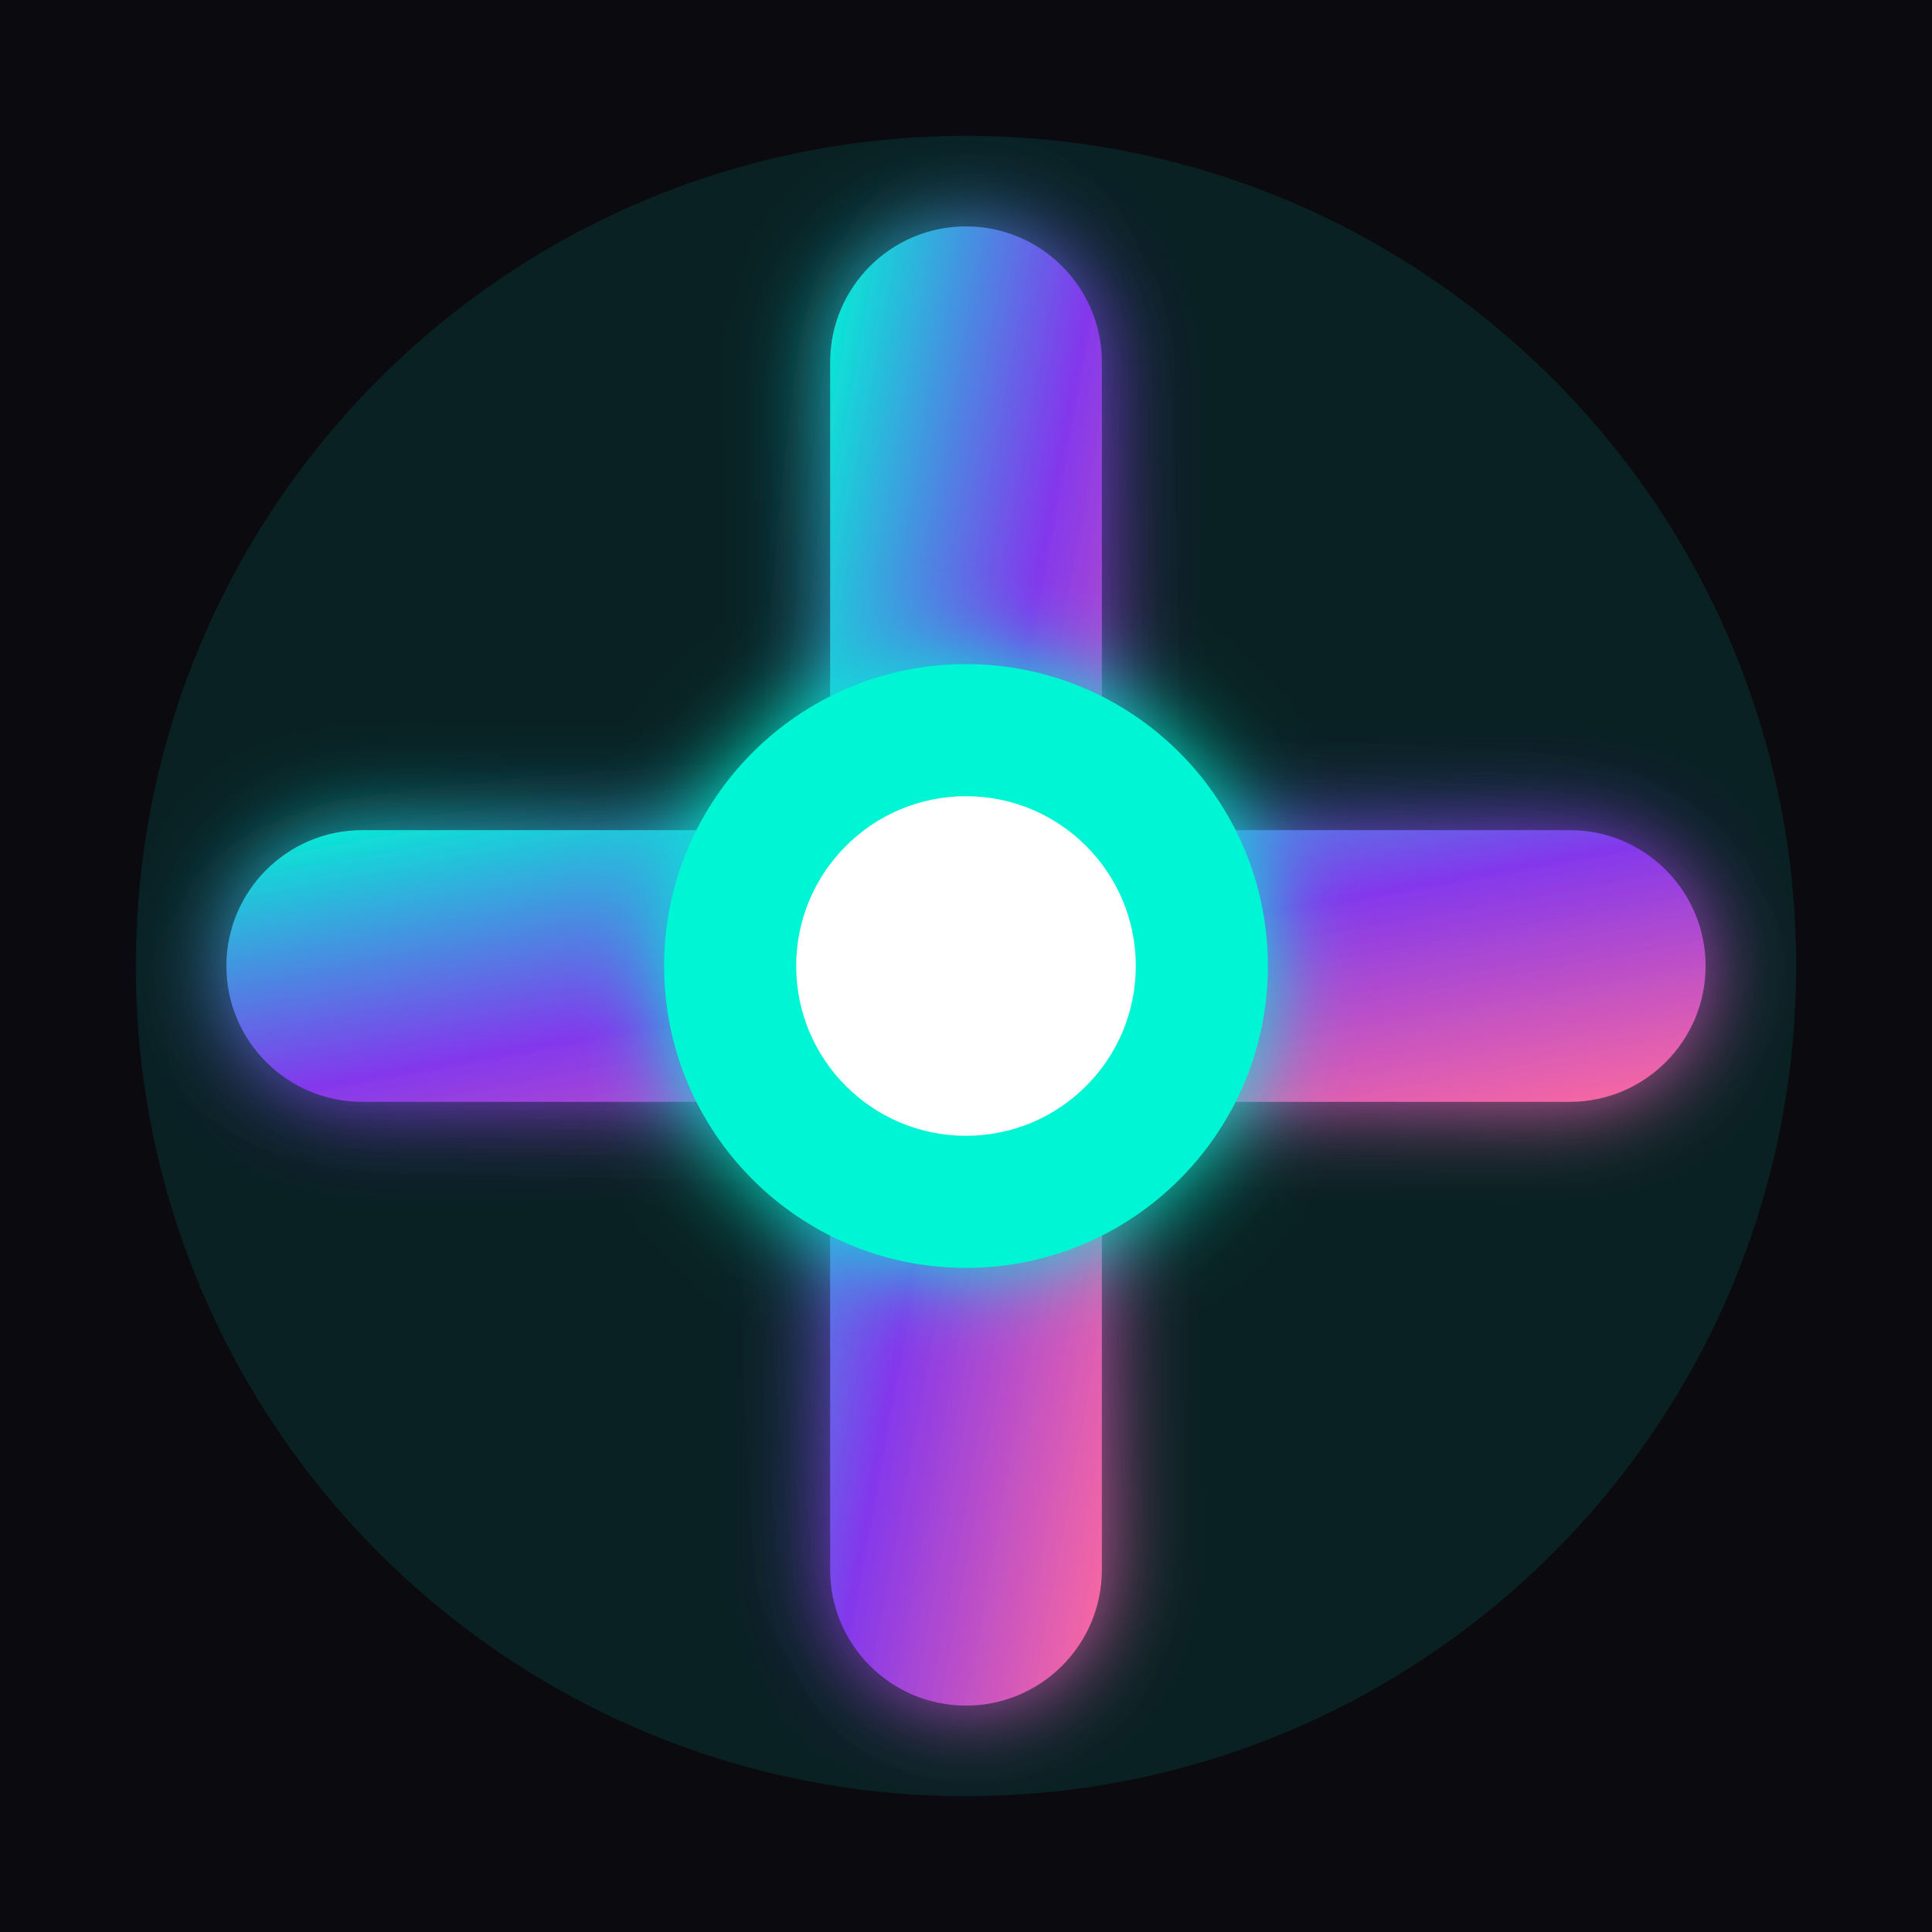
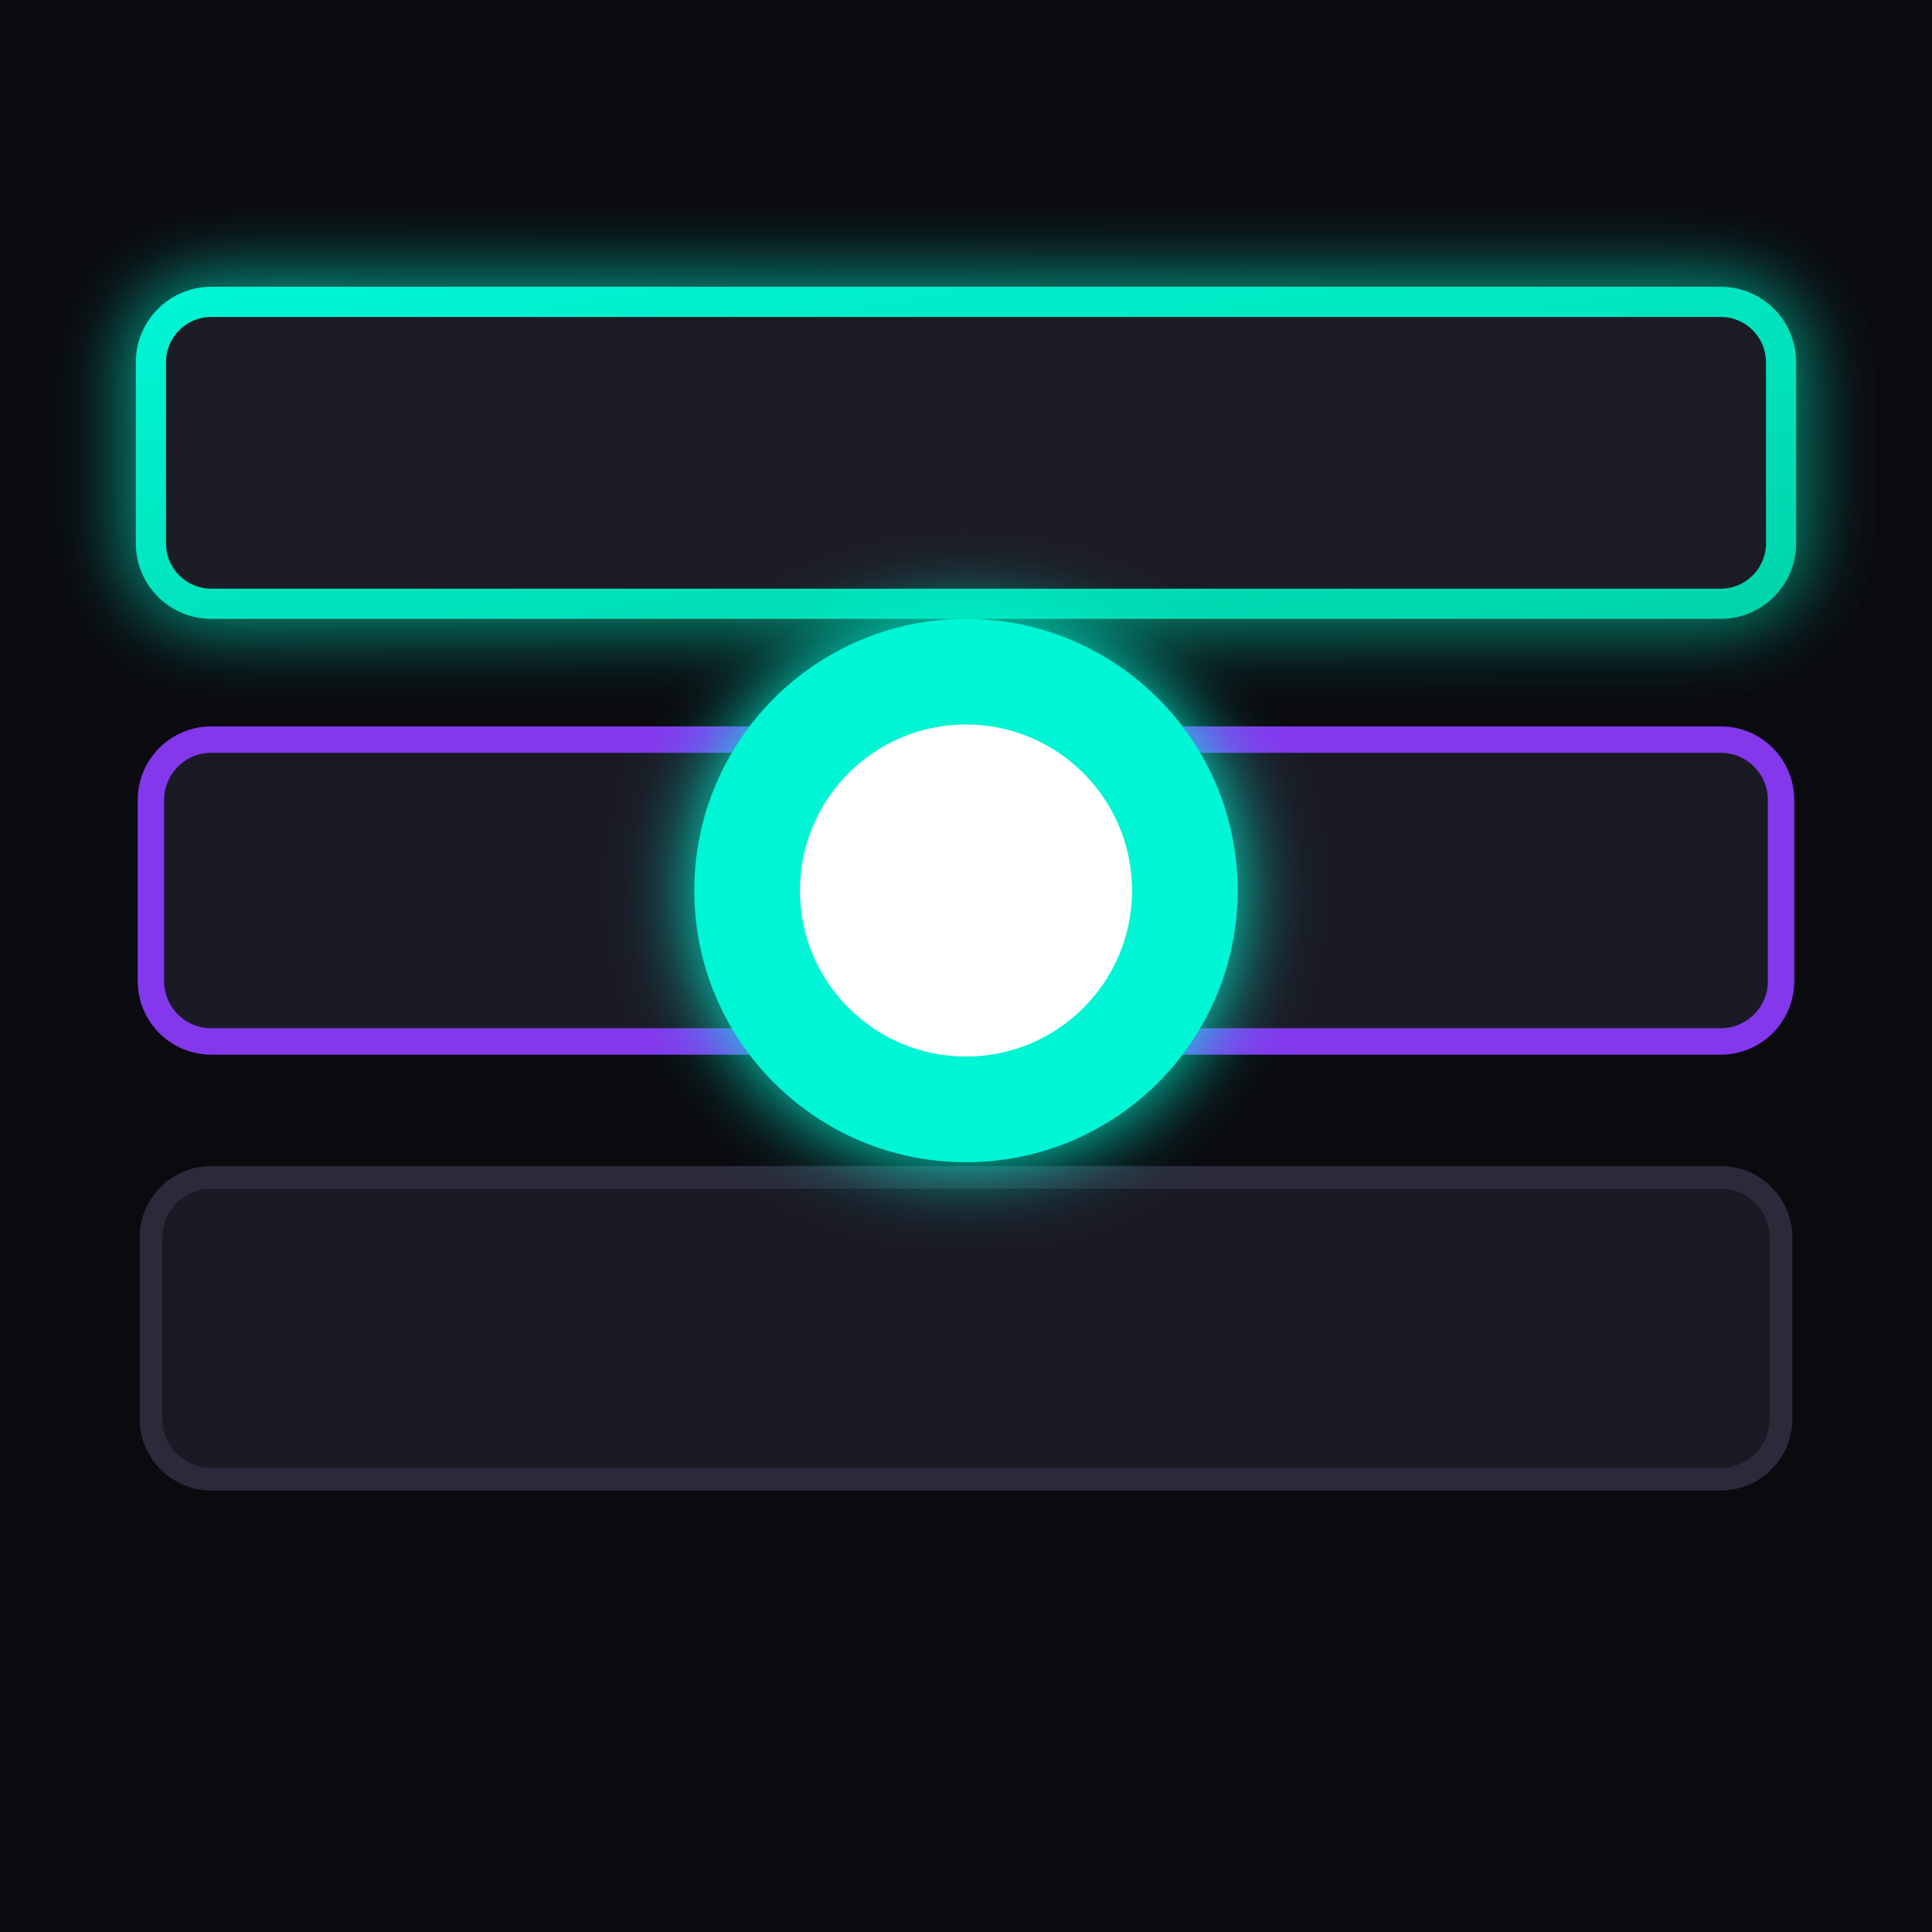
<svg xmlns="http://www.w3.org/2000/svg" viewBox="0 0 512 512" fill="none">
  <defs>
    <linearGradient id="dcg1" x1="0%" y1="0%" x2="100%" y2="100%">
      <stop offset="0%" stop-color="#00f5d4" />
      <stop offset="100%" stop-color="#00d4aa" />
    </linearGradient>
-     <linearGradient id="dcg2" x1="0%" y1="0%" x2="100%" y2="100%">
-       <stop offset="0%" stop-color="#00f5d4" />
-       <stop offset="50%" stop-color="#8338ec" />
-       <stop offset="100%" stop-color="#ff6b9d" />
-     </linearGradient>
    <filter id="dcglow" x="-50%" y="-50%" width="200%" height="200%">
-       <feGaussianBlur stdDeviation="12" result="blur" />
+       <feGaussianBlur stdDeviation="10" result="blur" />
      <feMerge>
        <feMergeNode in="blur" />
        <feMergeNode in="SourceGraphic" />
      </feMerge>
    </filter>
  </defs>
  <rect width="512" height="512" fill="#0a0a0f" />
-   <circle cx="256" cy="256" r="220" fill="rgba(0, 245, 212, 0.1)" />
-   <rect x="220" y="60" width="72" height="392" rx="36" fill="url(#dcg2)" filter="url(#dcglow)" />
-   <rect x="60" y="220" width="392" height="72" rx="36" fill="url(#dcg2)" filter="url(#dcglow)" />
-   <circle cx="256" cy="256" r="80" fill="#00f5d4" filter="url(#dcglow)" />
-   <circle cx="256" cy="256" r="45" fill="#ffffff" />
-   <circle cx="235" cy="235" r="15" fill="rgba(255,255,255,0.5)" />
+   <rect x="40" y="80" width="432" height="80" rx="16" fill="#1a1a25" stroke="url(#dcg1)" stroke-width="8" filter="url(#dcglow)" />
+   <rect x="40" y="196" width="432" height="80" rx="16" fill="#1a1a25" stroke="#8338ec" stroke-width="7" />
+   <rect x="40" y="312" width="432" height="80" rx="16" fill="#1a1a25" stroke="#2a2a3a" stroke-width="6" />
+   <circle cx="256" cy="236" r="72" fill="#00f5d4" filter="url(#dcglow)" />
+   <circle cx="256" cy="236" r="44" fill="#ffffff" />
+   <circle cx="238" cy="218" r="14" fill="rgba(255,255,255,0.5)" />
</svg>
